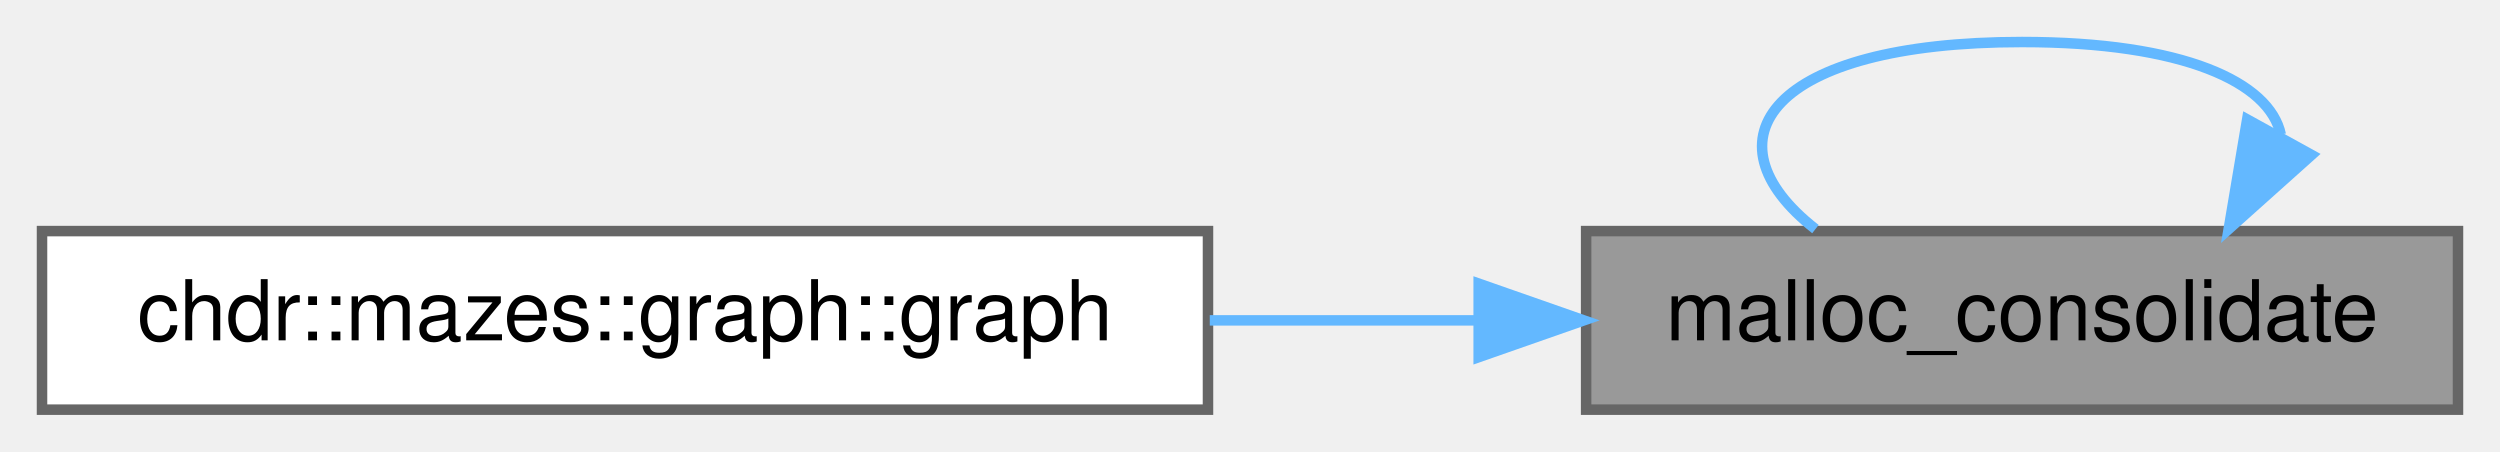
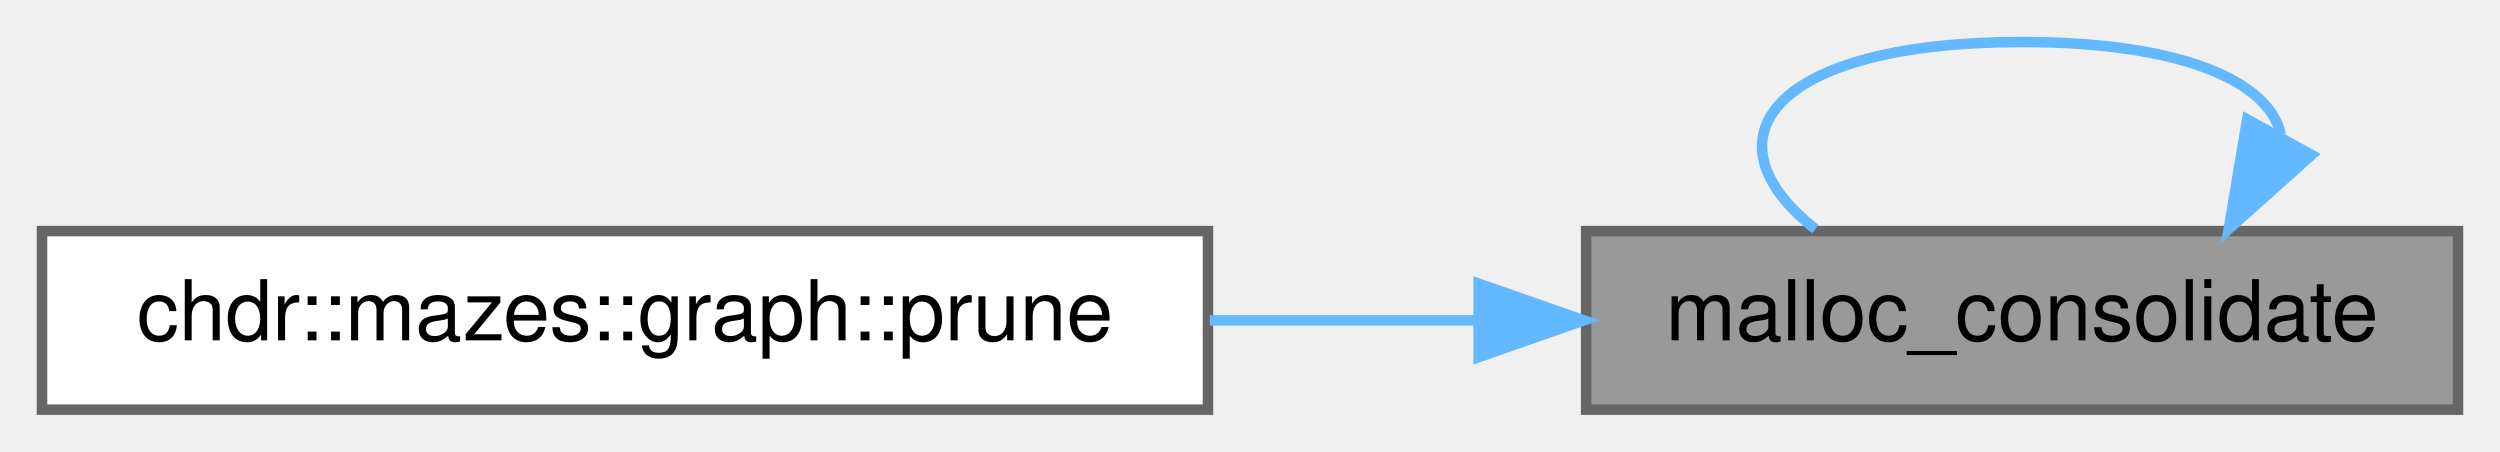
<svg xmlns="http://www.w3.org/2000/svg" xmlns:xlink="http://www.w3.org/1999/xlink" width="238pt" height="43pt" viewBox="0.00 0.00 238.00 43.00">
  <g id="graph0" class="graph" transform="scale(1 1) rotate(0) translate(4 39)">
    <g id="Node000001" class="node">
      <g id="a_Node000001">
        <a xlink:title="Forces heap defragmentation and consolidation by the internal memory allocator.">
          <polygon fill="#999999" stroke="#666666" points="230,-17 147,-17 147,0 230,0 230,-17" />
          <text text-anchor="middle" x="188.5" y="-6.6" font-family="Helvetica,sans-Serif" font-size="8.00">malloc_consolidate</text>
        </a>
      </g>
    </g>
-     <g id="edge2_Node000001_Node000001" class="edge">
-       <g id="a_edge2_Node000001_Node000001">
+     <g id="edge1_Node000001_Node000001" class="edge">
+       <g id="a_edge1_Node000001_Node000001">
        <a xlink:title=" ">
          <path fill="none" stroke="#63b8ff" d="M213.13,-26.19C212.07,-31.17 203.86,-35 188.5,-35 164.52,-35 157.97,-25.67 168.83,-17.19" />
          <polygon fill="#63b8ff" stroke="#63b8ff" points="216.06,-24.25 208.17,-17.19 209.93,-27.63 216.06,-24.25" />
        </a>
      </g>
    </g>
    <g id="Node000002" class="node">
      <g id="a_Node000002">
-         <a xlink:href="../../d9/dcb/classchdr_1_1mazes_1_1graph_a60033e7e4a2cecc9670870abd2e43555.html#a60033e7e4a2cecc9670870abd2e43555" target="_top" xlink:title="Constructs a graph instance from a grid structure.">
+         <a xlink:href="../../d9/dcb/classchdr_1_1mazes_1_1graph_a5d9e7e33eb15c5778780e40b320d4632.html#a5d9e7e33eb15c5778780e40b320d4632" target="_top" xlink:title="Prunes the graph of transitory nodes.">
          <polygon fill="white" stroke="#666666" points="111,-17 0,-17 0,0 111,0 111,-17" />
-           <text text-anchor="middle" x="55.5" y="-6.6" font-family="Helvetica,sans-Serif" font-size="8.00">chdr::mazes::graph::graph</text>
+           <text text-anchor="middle" x="55.5" y="-6.6" font-family="Helvetica,sans-Serif" font-size="8.00">chdr::mazes::graph::prune</text>
        </a>
      </g>
    </g>
-     <g id="edge1_Node000001_Node000002" class="edge">
-       <g id="a_edge1_Node000001_Node000002">
+     <g id="edge2_Node000001_Node000002" class="edge">
+       <g id="a_edge2_Node000001_Node000002">
        <a xlink:title=" ">
          <path fill="none" stroke="#63b8ff" d="M136.75,-8.5C128.37,-8.5 119.64,-8.5 111.17,-8.5" />
          <polygon fill="#63b8ff" stroke="#63b8ff" points="136.77,-12 146.77,-8.5 136.77,-5 136.77,-12" />
        </a>
      </g>
    </g>
  </g>
</svg>
